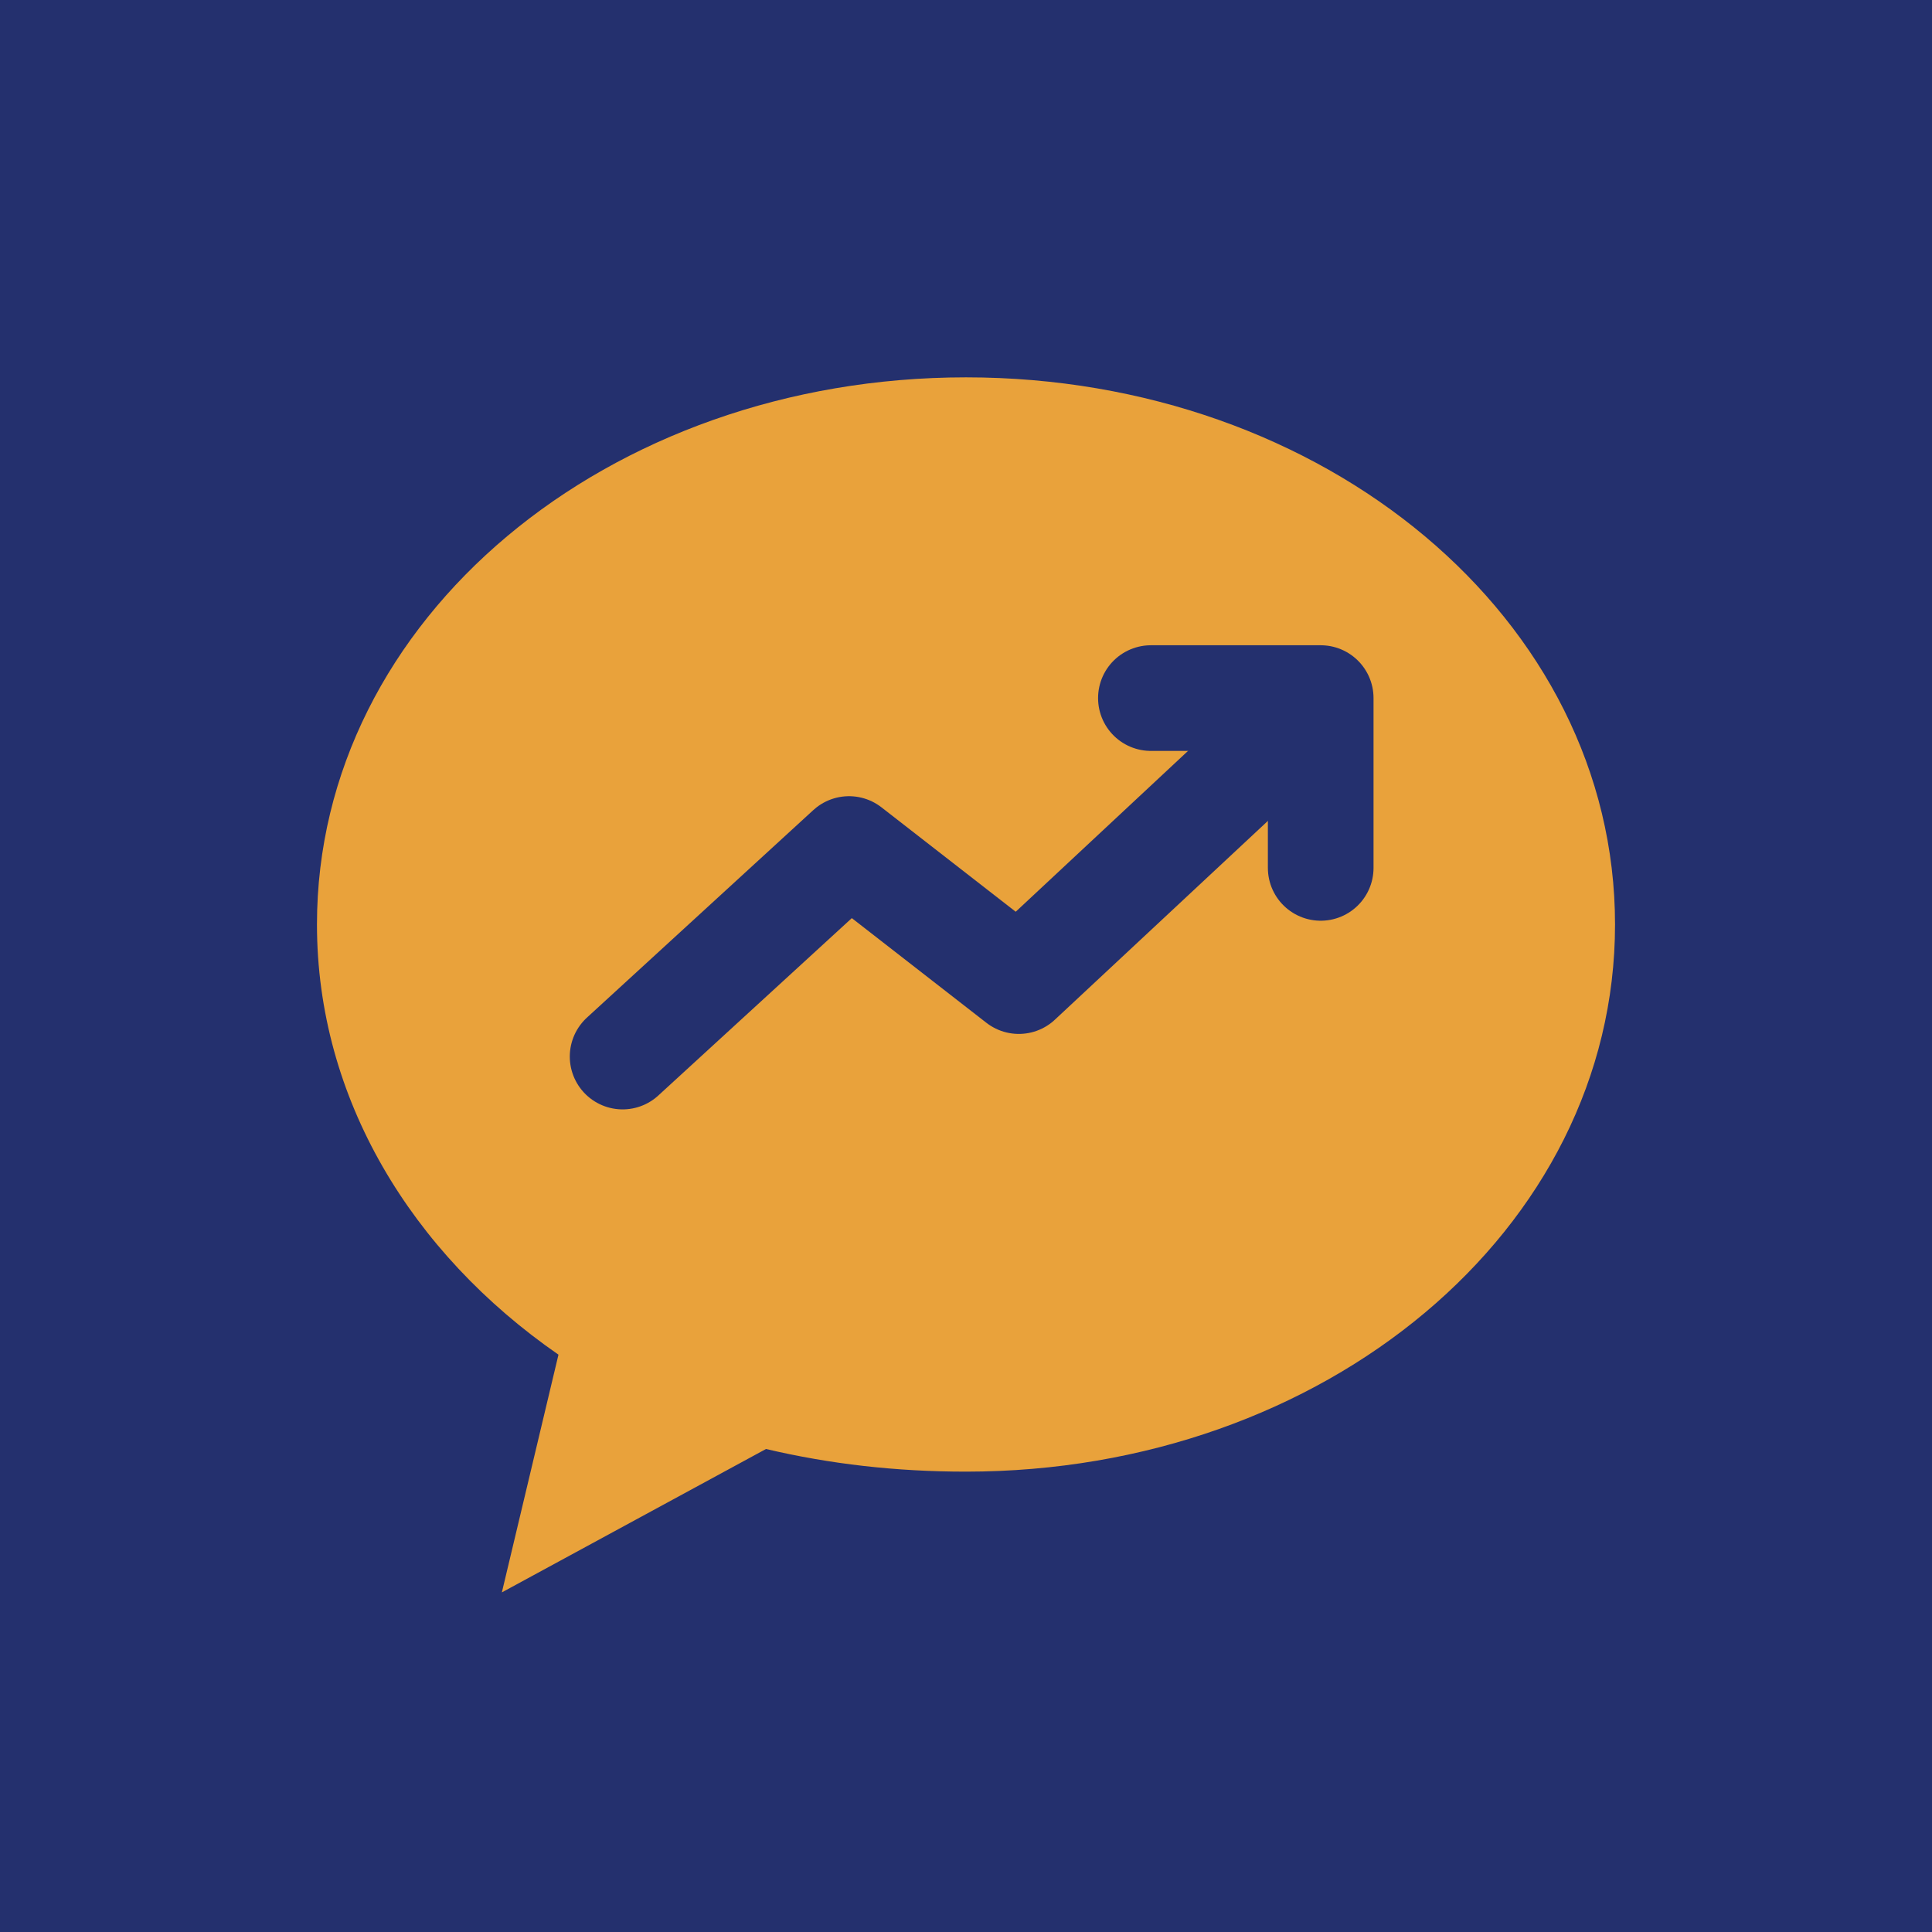
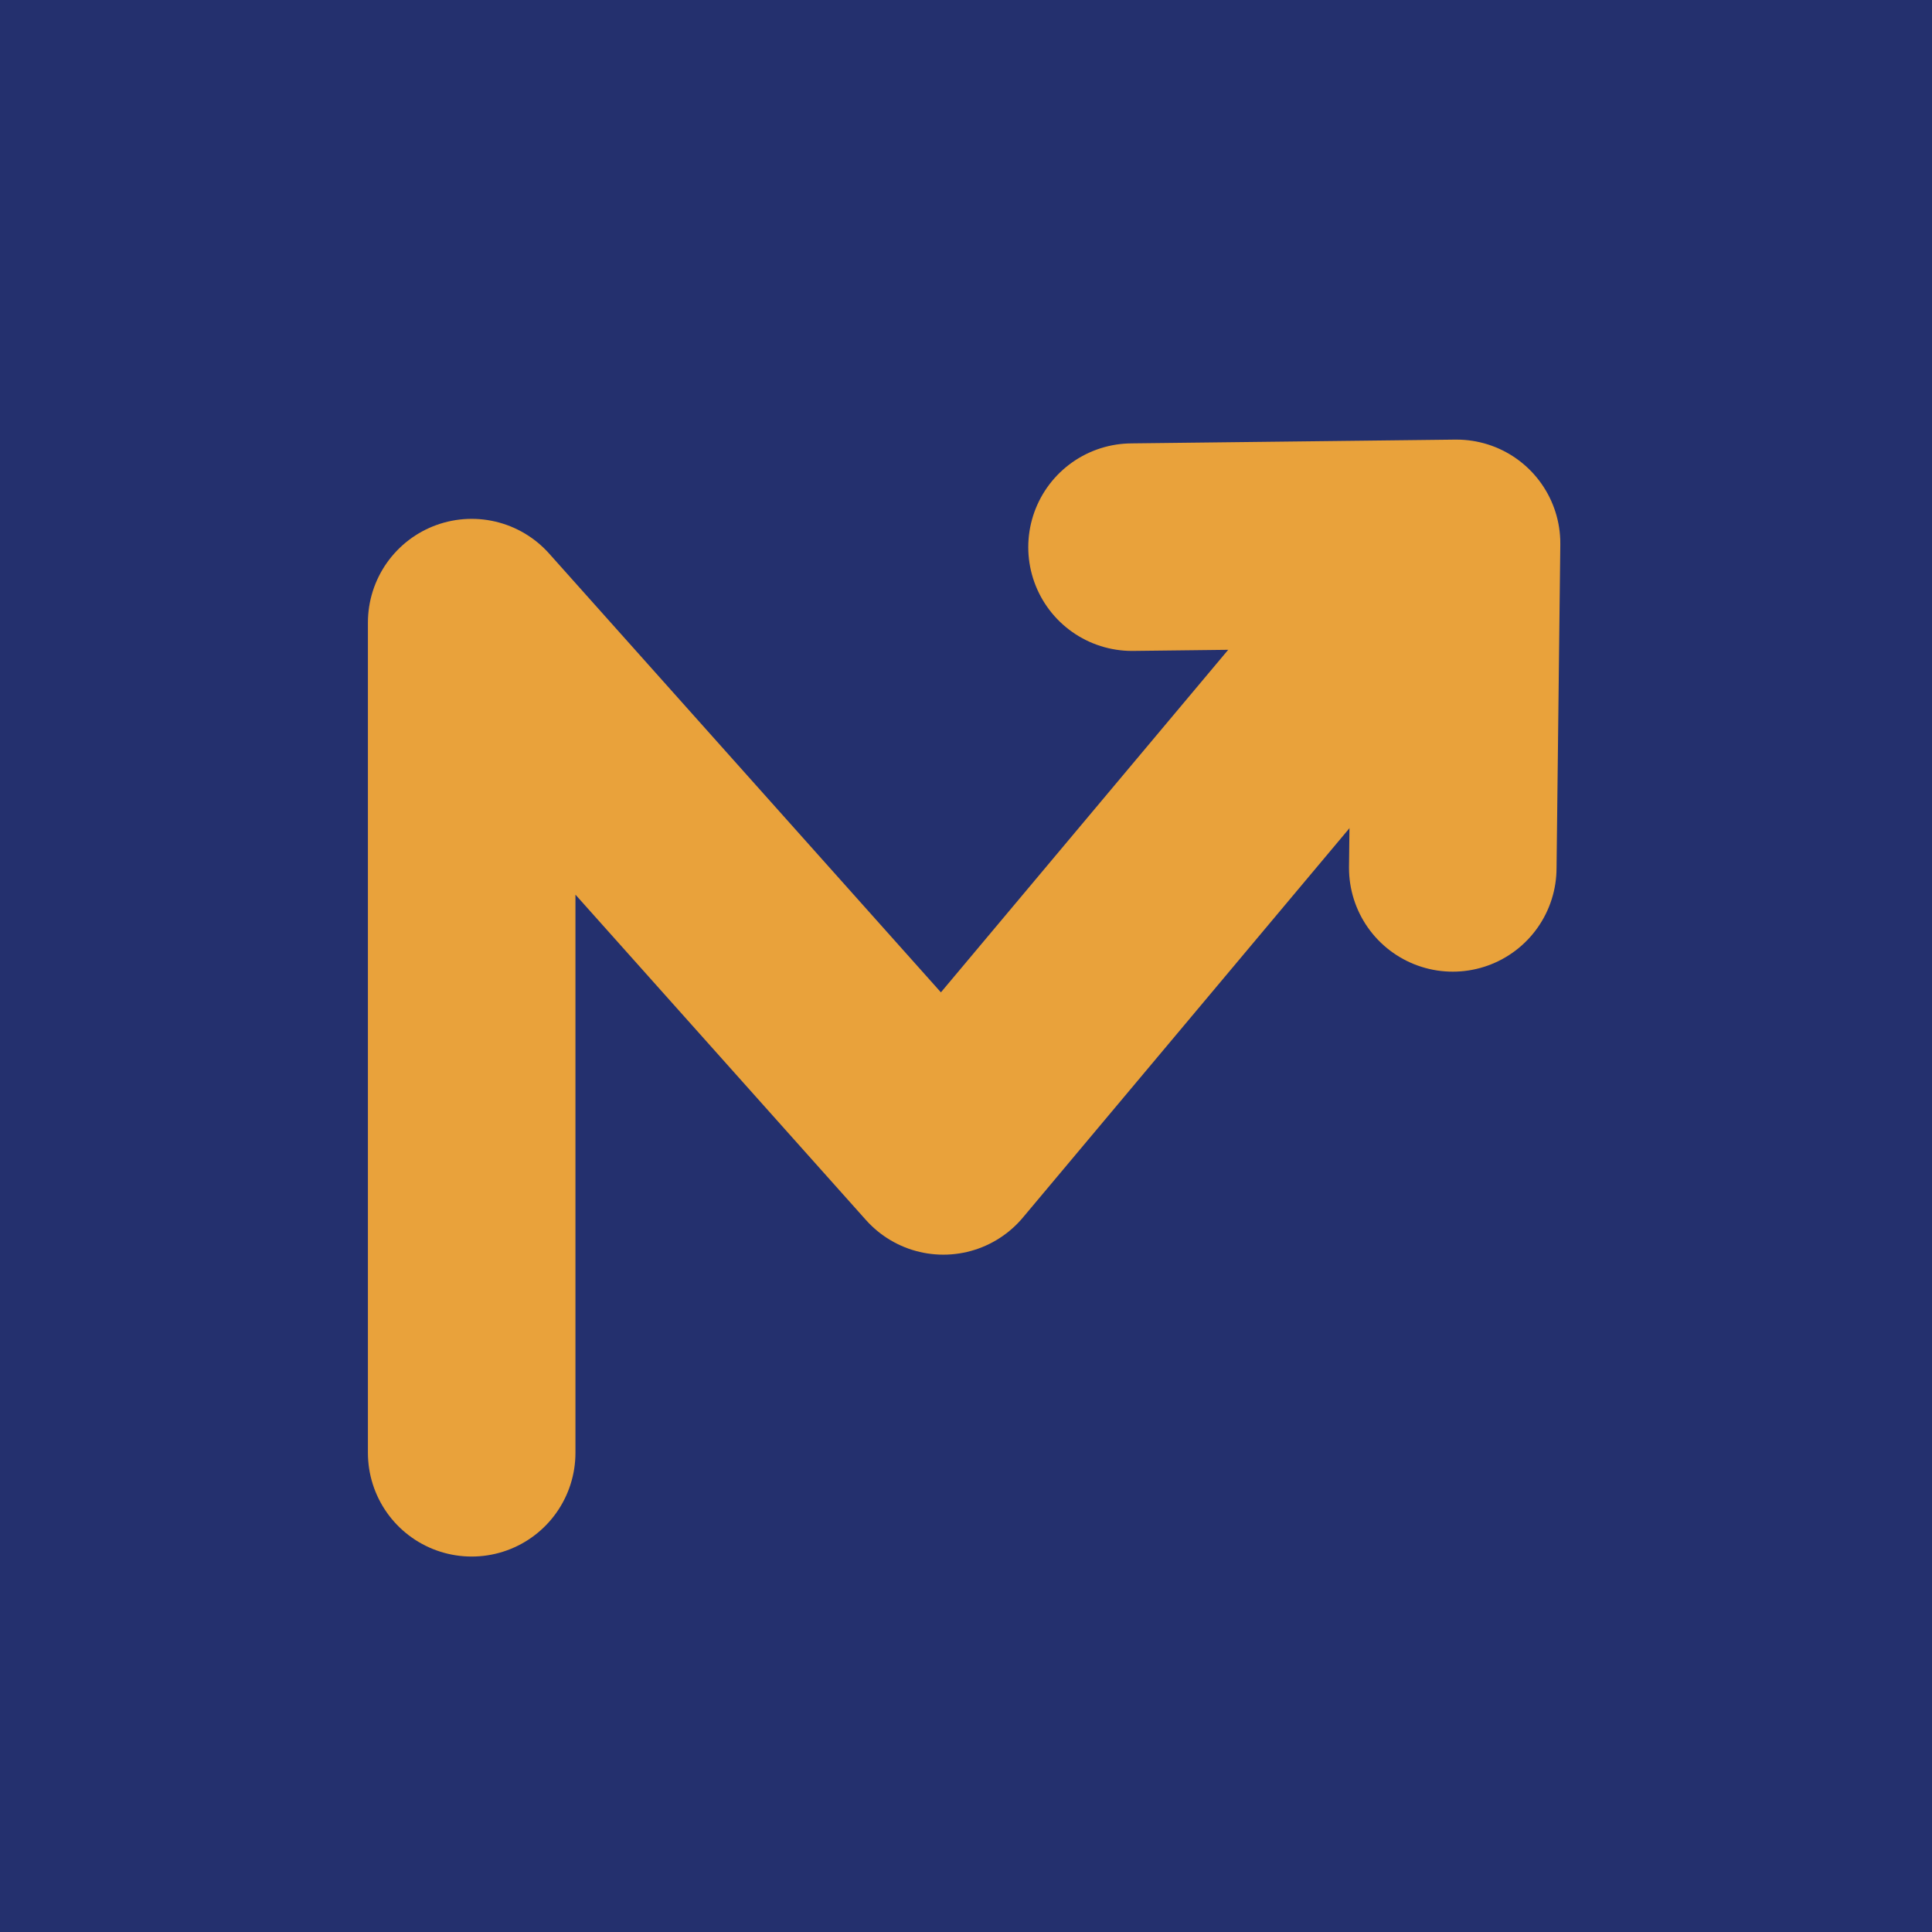
<svg xmlns="http://www.w3.org/2000/svg" viewBox="0 0 1024 1024" width="1024" height="1024">
  <rect width="1024" height="1024" fill="#24306e" />
-   <path d="M512 200c-190 0-344 128-344 290 0 92 50 174 128 228l-30 126 140-76c34 8 69 12 106 12 190 0 344-128 344-290S702 200 512 200z" fill="#e9a23b" />
-   <polyline points="330,560 450,450 540,520 690,380" fill="none" stroke="#24306e" stroke-width="56" stroke-linecap="round" stroke-linejoin="round" />
-   <polyline points="610,370 700,370 700,460" fill="none" stroke="#24306e" stroke-width="56" stroke-linecap="round" stroke-linejoin="round" />
+   <polyline points="250,770 250,330 500,610 760,300" fill="none" stroke="#e9a23b" stroke-width="110" stroke-linecap="round" stroke-linejoin="round" />
+   <polyline points="600,290 772,288 770,460" fill="none" stroke="#e9a23b" stroke-width="110" stroke-linecap="round" stroke-linejoin="round" />
</svg>
